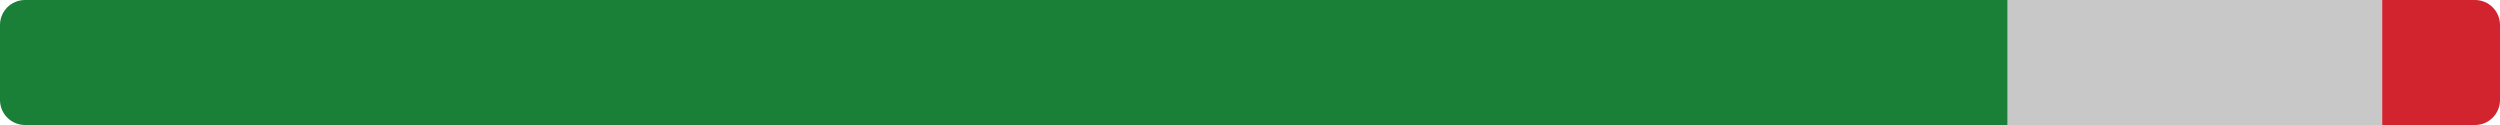
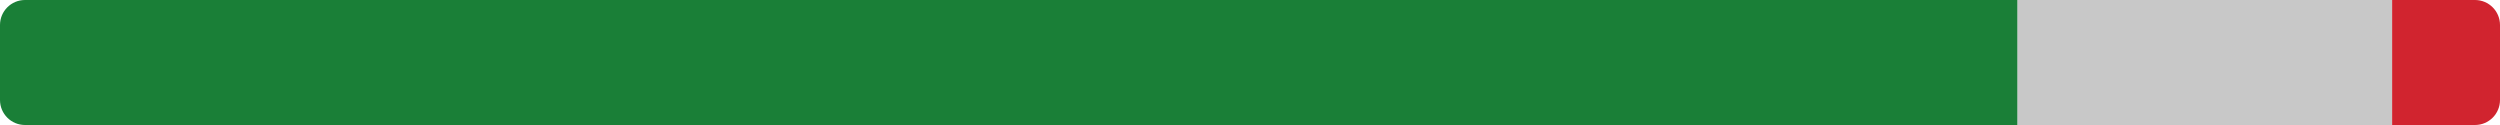
<svg xmlns="http://www.w3.org/2000/svg" version="1.1" viewBox="0 0 100 5" width="200">
  <defs>
    <clipPath id="round-corners">
      <rect x="0" y="0" width="100" height="5" rx="1" />
    </clipPath>
  </defs>
  <g clip-path="url(#round-corners)">
-     <rect width="80.308" height="5" fill="rgb(26, 127, 55)" x="0" y="0" />
-     <rect width="14.98" height="5" fill="rgb(200, 200, 200)" x="80.308" y="0" />
-     <rect width="4.712" height="5" fill="rgb(209, 36, 47)" x="95.288" y="0" />
+     <rect width="80.704" height="5" fill="rgb(26, 127, 55)" x="0" y="0" />
+     <rect width="14.98" height="5" fill="rgb(200, 200, 200)" x="80.704" y="0" />
+     <rect width="4.315" height="5" fill="rgb(209, 36, 47)" x="95.685" y="0" />
  </g>
</svg>
